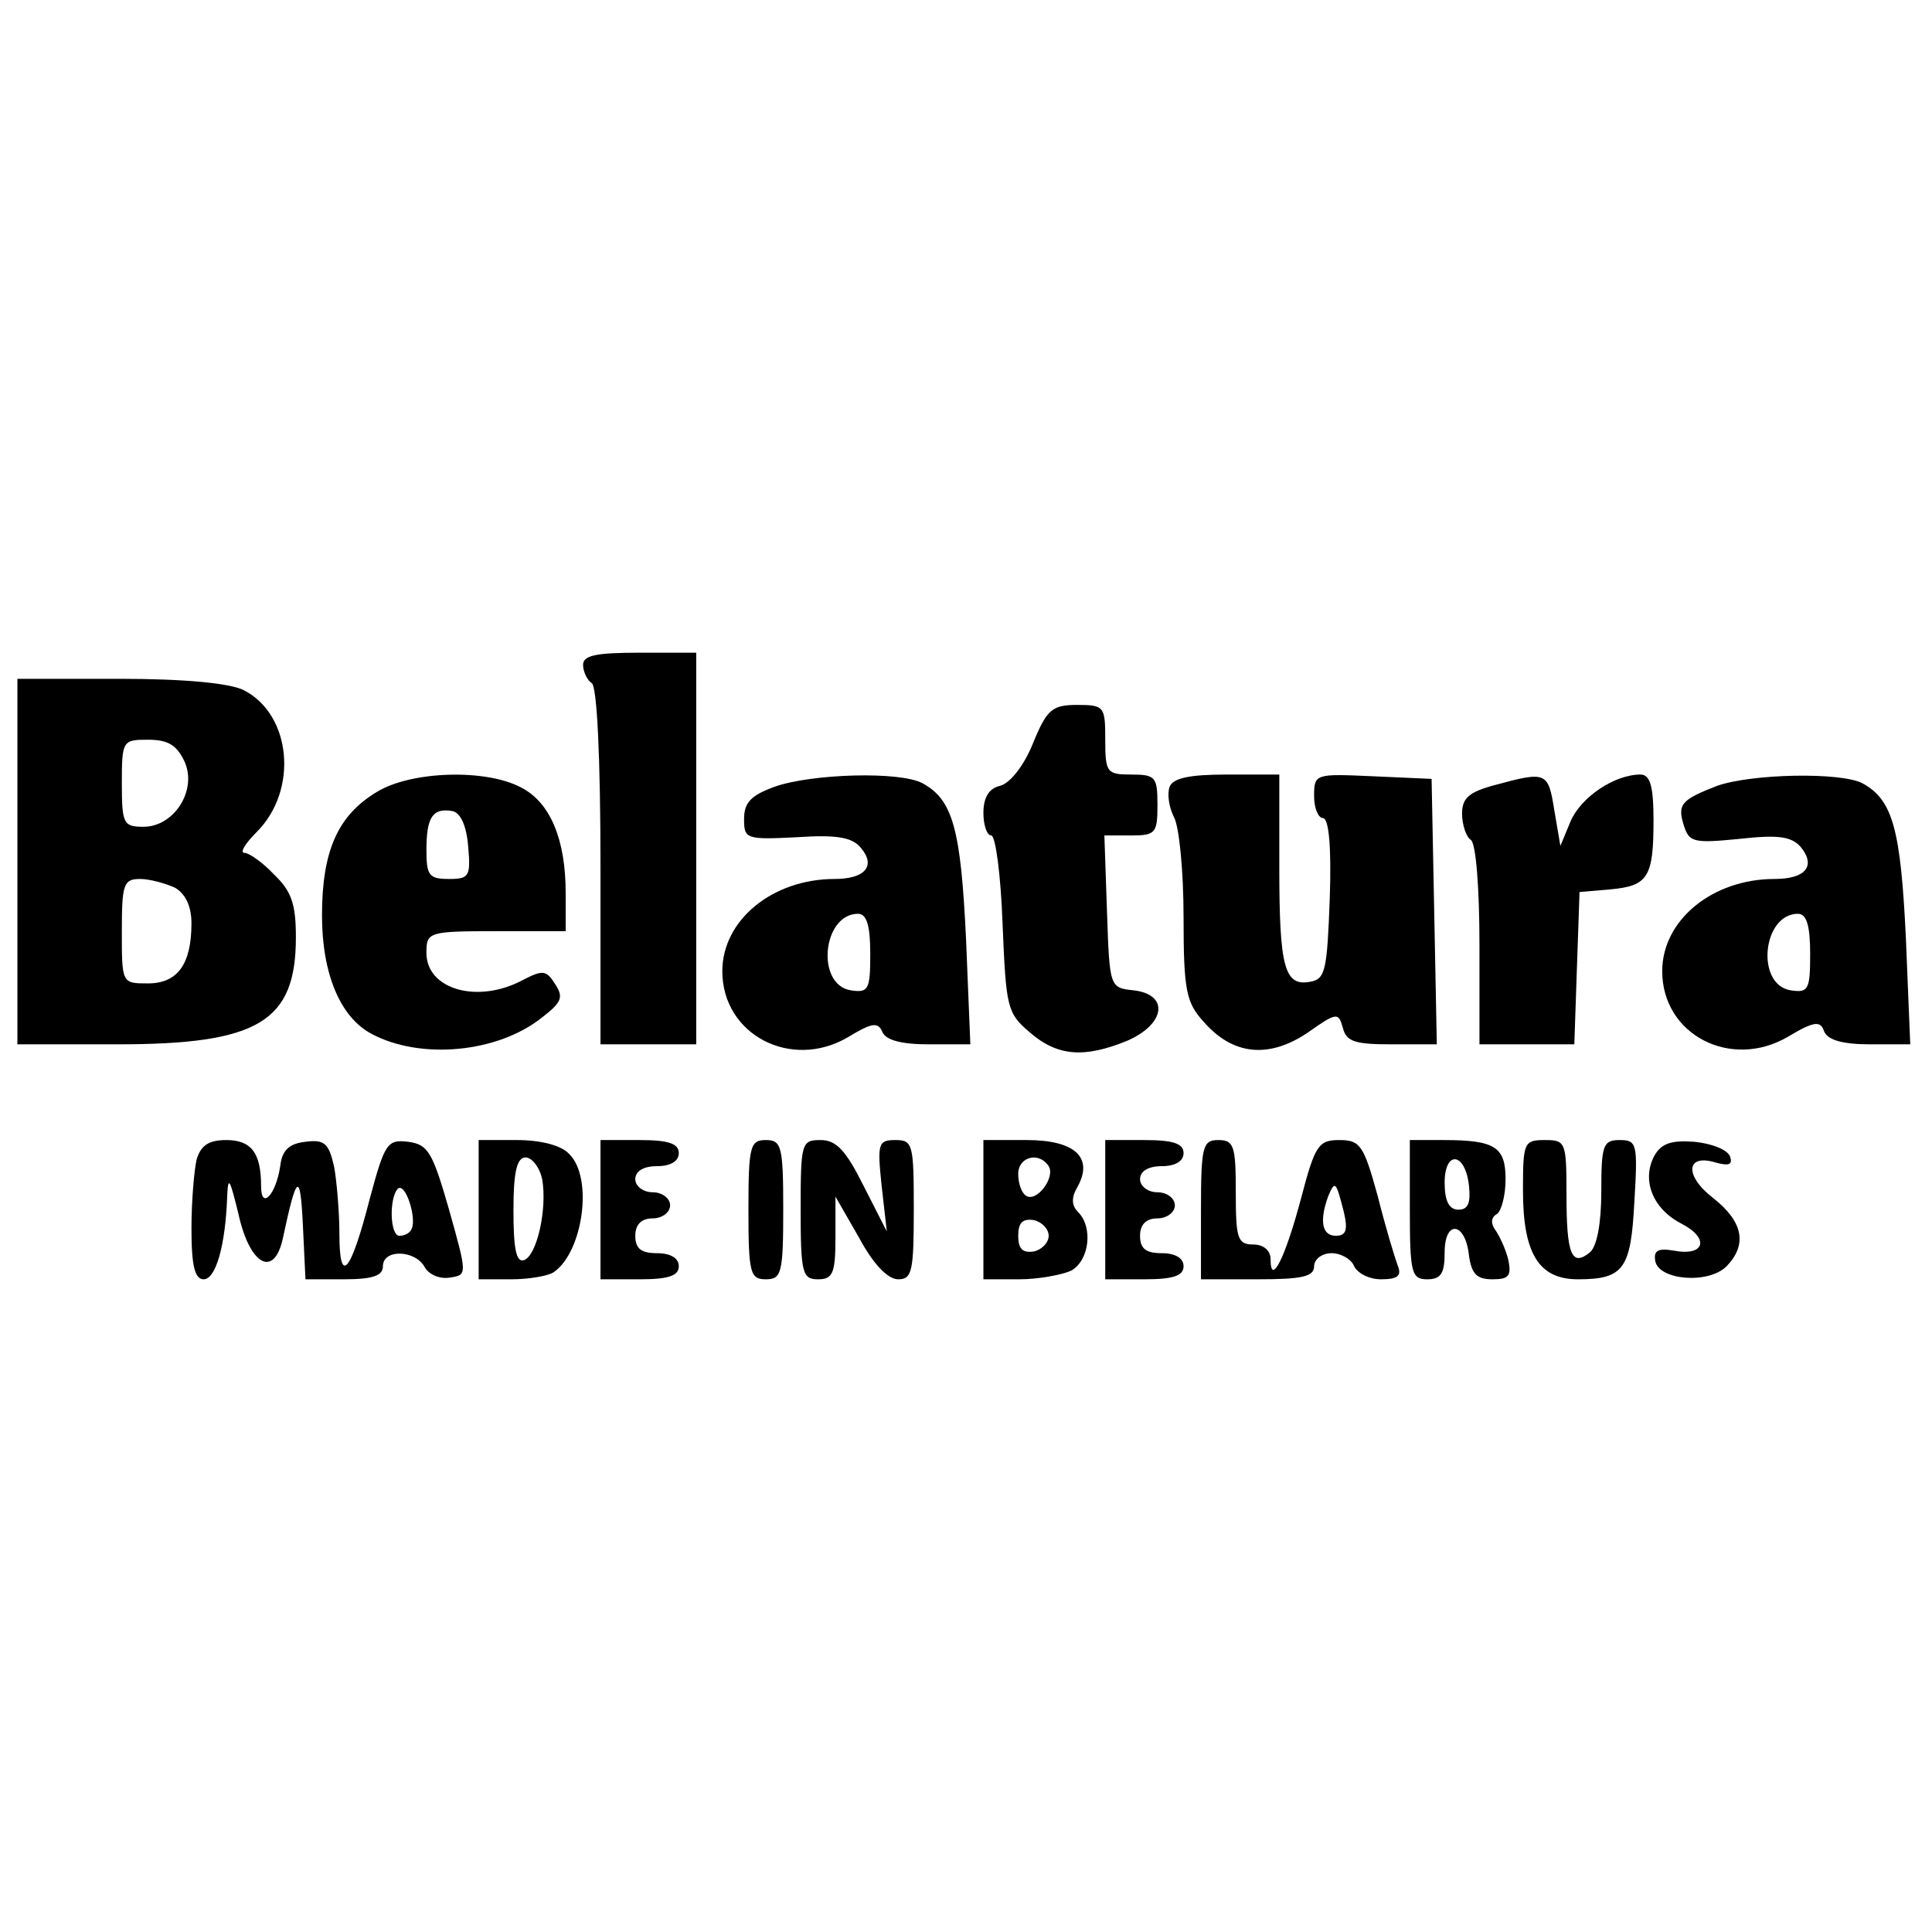
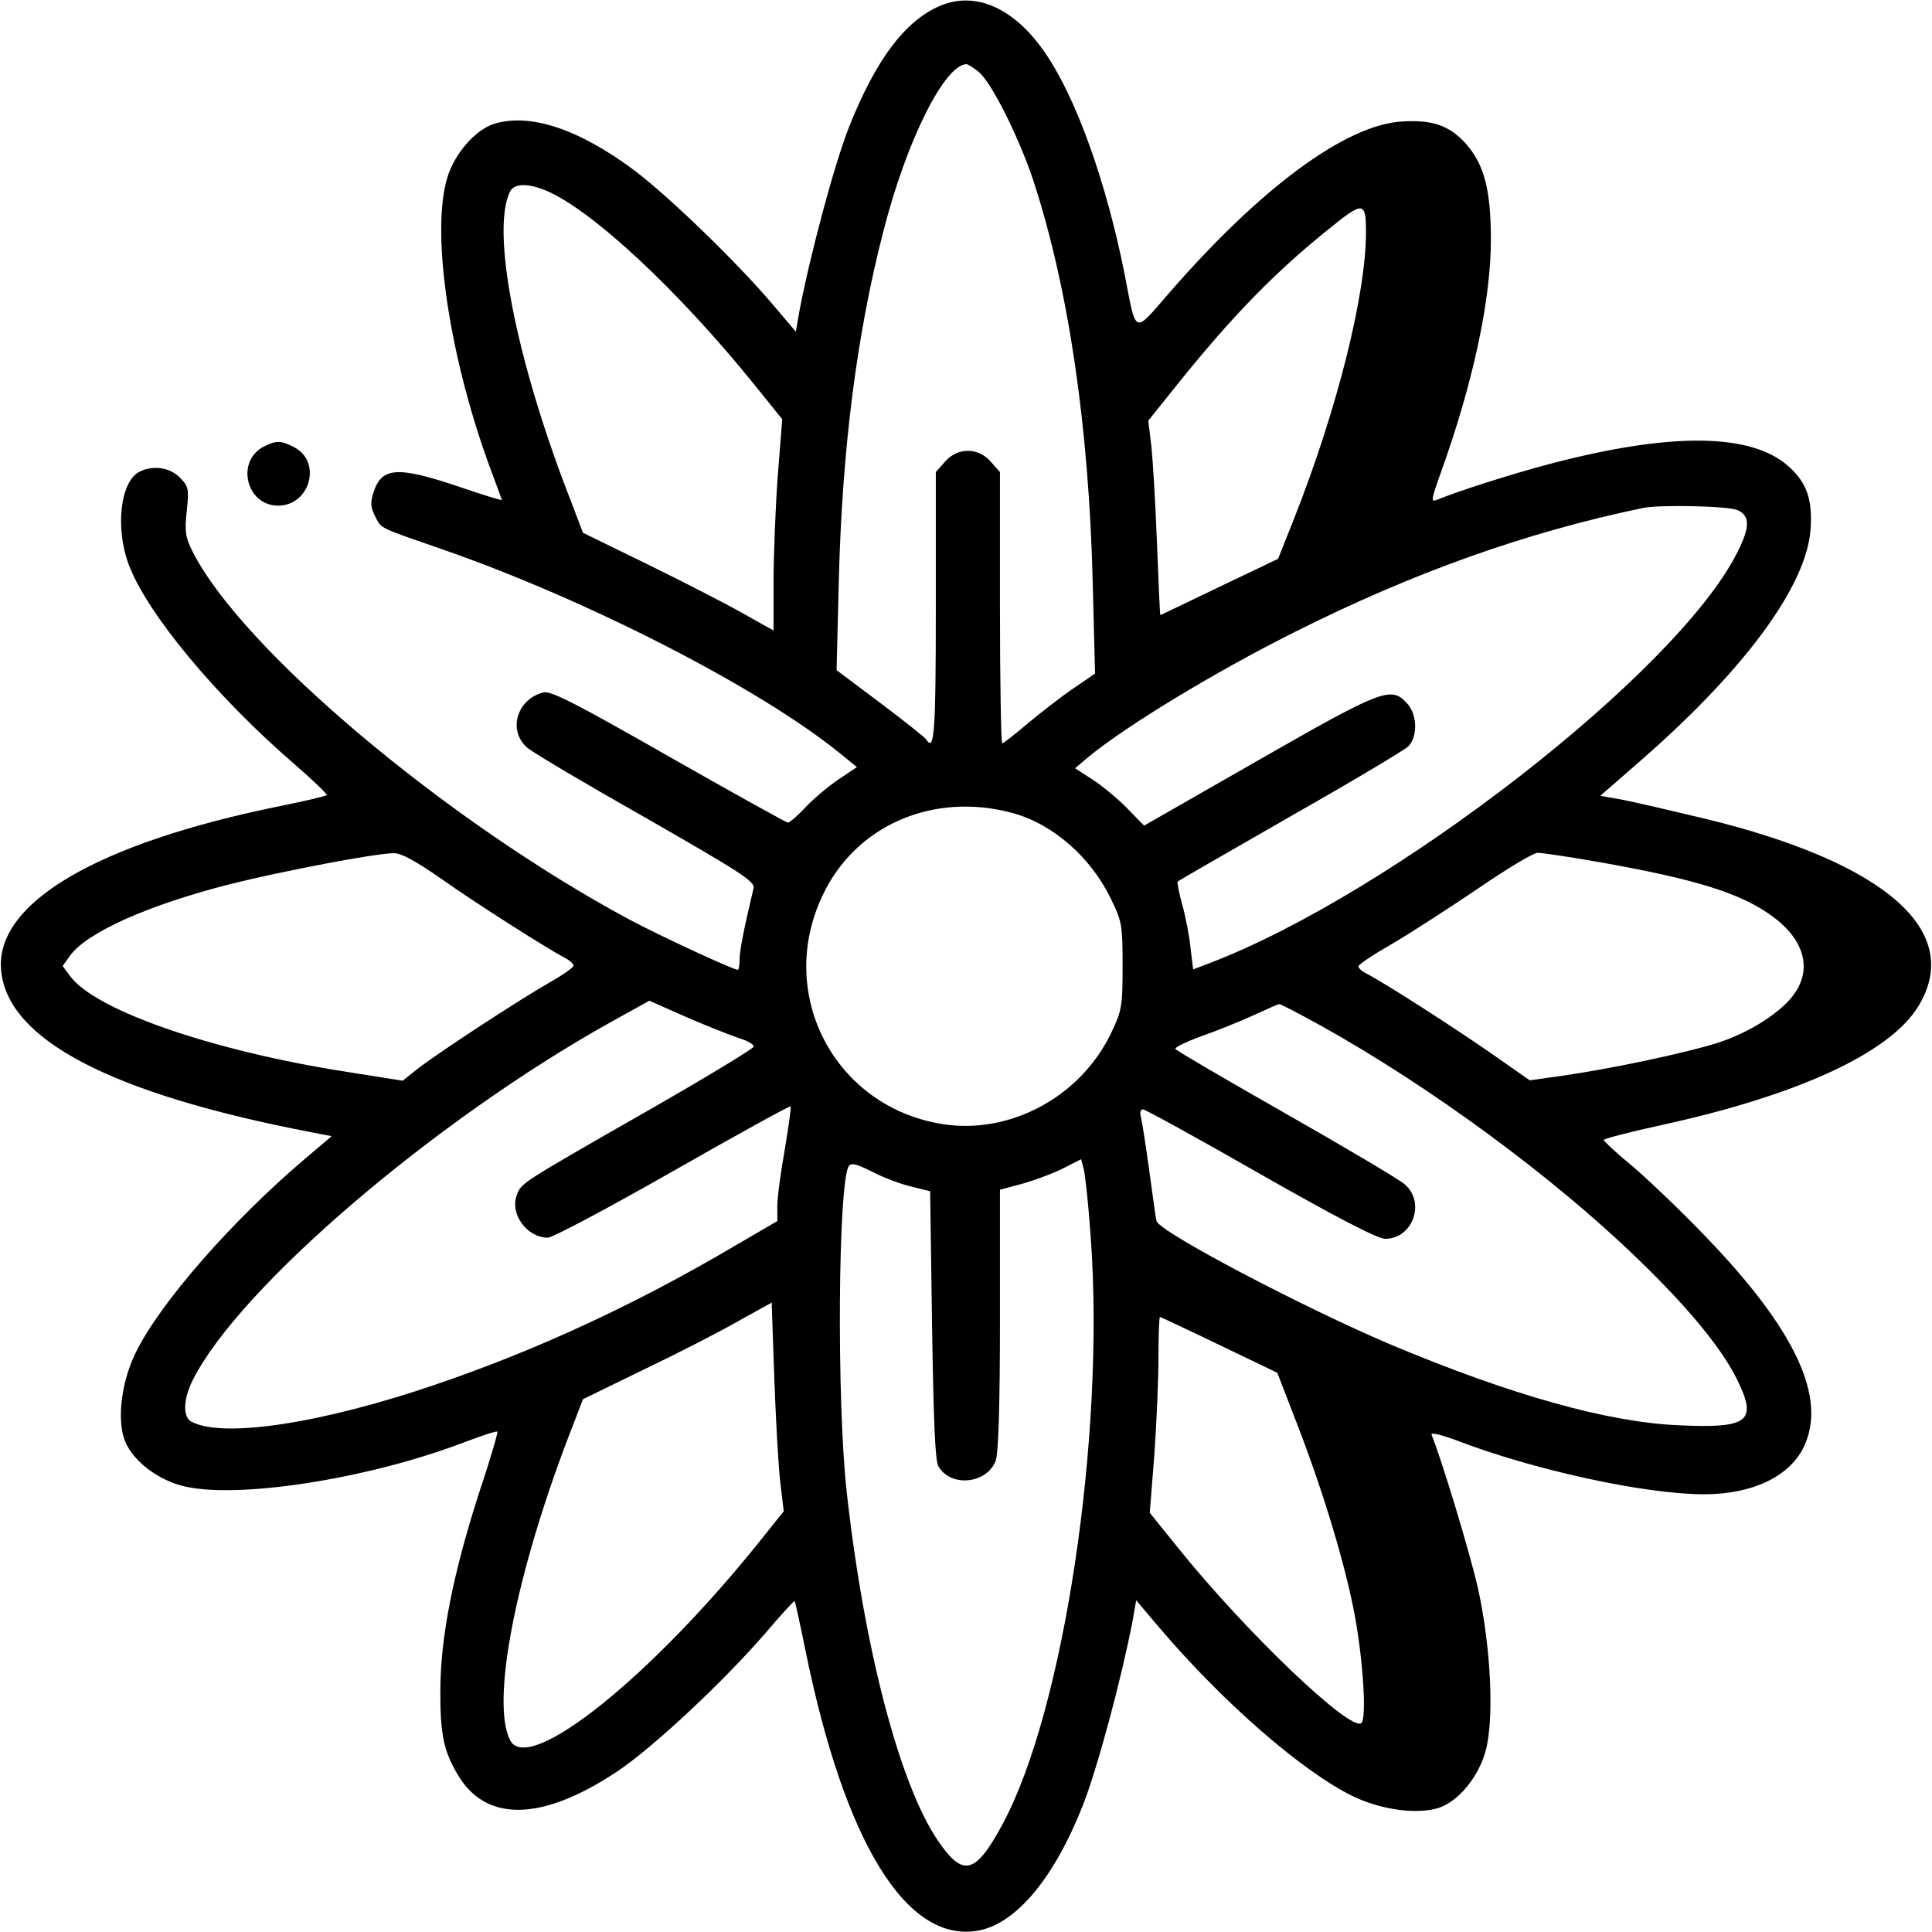
- <svg xmlns="http://www.w3.org/2000/svg" version="1.0" width="222pt" height="222pt" viewBox="0 0 222 222" preserveAspectRatio="xMidYMid meet">
-   <g transform="translate(0,222) scale(0.1,-0.1)" fill="#000000" stroke="none">
-     <path d="M670 1456 c0 -8 5 -18 10 -21 6 -4 10 -85 10 -211 l0 -204 55 0 55 0 0 225 0 225 -65 0 c-50 0 -65 -3 -65 -14z" />
-     <path d="M20 1230 l0 -210 115 0 c162 0 205 26 205 123 0 38 -5 53 -25 72 -13 14 -29 25 -34 25 -6 0 1 11 14 24 48 48 40 135 -15 163 -16 8 -68 13 -142 13 l-118 0 0 -210z m192 115 c15 -33 -12 -75 -47 -75 -23 0 -25 3 -25 50 0 49 1 50 30 50 23 0 33 -6 42 -25z m-11 -145 c12 -7 19 -21 19 -41 0 -47 -16 -69 -50 -69 -30 0 -30 0 -30 60 0 54 2 60 21 60 11 0 29 -5 40 -10z" />
-     <path d="M1187 1366 c-10 -25 -26 -46 -38 -49 -13 -3 -19 -14 -19 -31 0 -14 4 -26 9 -26 5 0 11 -46 13 -101 4 -96 5 -103 31 -125 32 -28 63 -30 112 -10 44 19 49 53 8 58 -28 3 -28 3 -31 91 l-3 87 31 0 c28 0 30 3 30 35 0 32 -2 35 -30 35 -28 0 -30 2 -30 40 0 38 -1 40 -32 40 -29 0 -35 -5 -51 -44z" />
-     <path d="M433 1310 c-45 -27 -63 -68 -63 -142 0 -67 21 -117 57 -136 56 -30 145 -22 196 19 22 17 25 23 15 38 -10 16 -14 17 -37 5 -52 -28 -111 -11 -111 31 0 24 2 25 80 25 l80 0 0 44 c0 62 -18 104 -51 121 -41 22 -127 19 -166 -5z m105 -63 c3 -34 1 -37 -22 -37 -23 0 -26 4 -26 33 0 38 7 49 30 45 9 -2 16 -16 18 -41z" />
-     <path d="M890 1316 c-27 -10 -35 -18 -35 -37 0 -23 2 -24 61 -21 45 3 63 0 73 -12 18 -21 5 -36 -30 -36 -71 0 -129 -47 -129 -106 0 -73 79 -114 144 -76 28 17 35 18 40 6 4 -9 21 -14 53 -14 l48 0 -5 122 c-6 125 -15 159 -50 178 -26 14 -127 11 -170 -4z m110 -192 c0 -41 -2 -45 -22 -42 -41 6 -33 88 8 88 10 0 14 -14 14 -46z" />
-     <path d="M1344 1316 c-3 -8 -1 -23 5 -35 6 -11 11 -62 11 -115 0 -84 3 -98 23 -120 33 -38 74 -43 119 -13 34 24 36 24 41 6 4 -16 14 -19 56 -19 l52 0 -3 153 -3 152 -67 3 c-67 3 -68 3 -68 -23 0 -14 5 -25 10 -25 7 0 10 -33 8 -92 -3 -82 -5 -93 -22 -96 -30 -6 -36 16 -36 131 l0 107 -60 0 c-43 0 -62 -4 -66 -14z" />
-     <path d="M1718 1318 c-30 -8 -38 -15 -38 -33 0 -13 5 -27 10 -30 6 -4 10 -55 10 -121 l0 -114 55 0 54 0 3 88 3 87 35 3 c44 4 50 14 50 80 0 39 -4 52 -15 52 -30 0 -68 -26 -80 -53 l-12 -29 -7 41 c-7 44 -9 45 -68 29z" />
-     <path d="M1973 1317 c-41 -16 -46 -21 -38 -46 6 -19 12 -20 63 -15 45 5 60 3 71 -9 18 -22 6 -37 -30 -37 -71 0 -129 -47 -129 -106 0 -73 79 -114 145 -75 30 18 37 18 41 6 4 -10 21 -15 53 -15 l46 0 -5 122 c-6 125 -15 159 -50 178 -25 13 -127 11 -167 -3z m107 -193 c0 -41 -2 -45 -22 -42 -41 6 -33 88 8 88 10 0 14 -14 14 -46z" />
-     <path d="M226 888 c-3 -13 -6 -49 -6 -80 0 -43 4 -58 14 -58 14 0 25 39 27 94 1 26 3 22 13 -19 13 -59 41 -74 51 -28 16 75 20 77 23 16 l3 -63 44 0 c33 0 45 4 45 15 0 20 37 19 48 -1 5 -9 18 -14 29 -12 20 3 20 3 -1 78 -19 66 -24 75 -47 78 -24 3 -27 -2 -44 -65 -22 -86 -35 -101 -35 -41 0 25 -3 60 -6 77 -6 27 -11 32 -33 29 -19 -2 -27 -10 -29 -28 -5 -33 -22 -51 -22 -23 0 38 -11 53 -40 53 -20 0 -29 -6 -34 -22z m247 -80 c-2 -5 -8 -8 -14 -8 -11 0 -12 43 -2 54 9 8 22 -34 16 -46z" />
-     <path d="M550 830 l0 -80 38 0 c20 0 42 4 48 8 34 23 46 109 18 136 -9 10 -33 16 -60 16 l-44 0 0 -80z m73 35 c6 -34 -6 -88 -21 -93 -9 -3 -12 14 -12 57 0 45 4 61 14 61 7 0 16 -11 19 -25z" />
-     <path d="M690 830 l0 -80 45 0 c33 0 45 4 45 15 0 9 -9 15 -25 15 -18 0 -25 5 -25 20 0 13 7 20 20 20 11 0 20 7 20 15 0 8 -9 15 -20 15 -11 0 -20 7 -20 15 0 9 9 15 25 15 16 0 25 6 25 15 0 11 -12 15 -45 15 l-45 0 0 -80z" />
-     <path d="M860 830 c0 -73 2 -80 20 -80 18 0 20 7 20 80 0 73 -2 80 -20 80 -18 0 -20 -7 -20 -80z" />
-     <path d="M920 830 c0 -73 2 -80 20 -80 17 0 20 7 20 48 l0 47 27 -47 c16 -30 33 -48 45 -48 16 0 18 9 18 80 0 75 -1 80 -21 80 -20 0 -21 -4 -16 -52 l6 -53 -27 53 c-20 40 -31 52 -49 52 -22 0 -23 -3 -23 -80z" />
-     <path d="M1130 830 l0 -80 41 0 c22 0 49 5 60 10 21 12 25 50 8 67 -8 8 -8 17 -1 29 19 34 -3 54 -58 54 l-50 0 0 -80z m75 50 c8 -13 -14 -42 -26 -34 -5 3 -9 14 -9 25 0 20 24 26 35 9z m0 -80 c0 -8 -8 -16 -17 -18 -13 -2 -18 3 -18 18 0 15 5 20 18 18 9 -2 17 -10 17 -18z" />
-     <path d="M1270 830 l0 -80 45 0 c33 0 45 4 45 15 0 9 -9 15 -25 15 -18 0 -25 5 -25 20 0 13 7 20 20 20 11 0 20 7 20 15 0 8 -9 15 -20 15 -11 0 -20 7 -20 15 0 9 9 15 25 15 16 0 25 6 25 15 0 11 -12 15 -45 15 l-45 0 0 -80z" />
-     <path d="M1380 830 l0 -80 65 0 c51 0 65 3 65 15 0 8 9 15 20 15 11 0 23 -7 26 -15 4 -8 17 -15 31 -15 19 0 24 4 19 16 -3 8 -14 44 -23 80 -16 58 -20 64 -44 64 -24 0 -28 -6 -44 -67 -18 -68 -35 -102 -35 -70 0 10 -8 17 -20 17 -18 0 -20 7 -20 60 0 53 -2 60 -20 60 -18 0 -20 -7 -20 -80z m164 -2 c5 -21 3 -28 -9 -28 -16 0 -19 17 -9 45 8 19 9 18 18 -17z" />
-     <path d="M1620 830 c0 -73 2 -80 20 -80 16 0 20 7 20 31 0 38 24 35 28 -4 3 -21 9 -27 27 -27 19 0 22 4 18 23 -3 12 -10 27 -15 34 -5 7 -5 14 2 18 5 3 10 21 10 40 0 37 -12 45 -71 45 l-39 0 0 -80z m68 27 c2 -19 -1 -27 -12 -27 -11 0 -16 10 -16 31 0 38 24 35 28 -4z" />
-     <path d="M1750 852 c0 -72 18 -102 63 -102 53 0 61 12 65 89 4 67 3 71 -17 71 -19 0 -21 -6 -21 -59 0 -37 -5 -63 -13 -70 -21 -17 -27 -3 -27 66 0 61 -1 63 -25 63 -24 0 -25 -3 -25 -58z" />
-     <path d="M1901 892 c-15 -28 -2 -61 31 -78 33 -17 27 -38 -9 -31 -18 3 -23 0 -21 -12 4 -22 61 -27 82 -6 24 25 19 51 -15 78 -34 26 -32 52 3 41 15 -4 19 -2 16 7 -3 8 -21 15 -41 17 -27 2 -38 -2 -46 -16z" />
+ <svg xmlns="http://www.w3.org/2000/svg" version="1.0" width="512pt" height="512pt" viewBox="0 0 512 512" preserveAspectRatio="xMidYMid meet">
+   <g transform="translate(0,512) scale(0.1,-0.1)" fill="#000000" stroke="none">
+     <path d="M2490 5104 c-92 -40 -168 -141 -239 -318 -39 -98 -103 -337 -132 -488 l-10 -57 -61 72 c-94 111 -274 285 -365 354 -149 112 -281 155 -376 124 -49 -17 -103 -79 -122 -143 -44 -148 7 -484 119 -782 14 -37 26 -70 26 -71 0 -2 -52 14 -116 36 -161 54 -202 51 -224 -15 -9 -28 -8 -40 4 -64 17 -34 9 -29 176 -87 384 -133 845 -369 1058 -543 l43 -35 -48 -32 c-27 -18 -66 -51 -88 -74 -21 -23 -43 -41 -47 -41 -4 0 -146 79 -315 175 -247 141 -313 175 -333 170 -71 -18 -95 -102 -42 -147 15 -13 157 -97 316 -187 251 -144 287 -167 283 -185 -25 -105 -37 -165 -37 -188 0 -16 -2 -28 -5 -28 -12 0 -202 88 -285 132 -485 260 -1030 718 -1160 977 -19 38 -21 54 -15 107 6 59 5 65 -19 89 -27 27 -72 33 -108 14 -49 -27 -63 -148 -27 -245 49 -130 231 -349 438 -528 50 -43 89 -81 87 -83 -3 -3 -58 -16 -123 -29 -488 -99 -757 -258 -740 -436 17 -183 290 -326 819 -428 l57 -11 -72 -61 c-192 -163 -383 -381 -447 -512 -37 -75 -50 -171 -31 -229 17 -51 79 -103 148 -123 137 -40 498 15 759 116 43 16 79 28 82 26 2 -2 -19 -75 -48 -161 -69 -214 -102 -381 -103 -520 -1 -123 9 -169 51 -236 76 -119 223 -113 417 16 95 63 283 239 396 370 40 47 74 84 75 82 1 -1 14 -59 28 -128 104 -513 269 -781 460 -745 99 19 199 138 275 330 39 98 103 338 132 488 l10 57 61 -72 c170 -200 382 -384 515 -448 76 -36 169 -48 226 -30 51 17 103 79 123 147 25 85 15 283 -20 438 -22 96 -97 343 -122 403 -4 8 21 2 63 -13 207 -80 503 -144 659 -144 128 0 226 47 264 125 63 130 -22 311 -259 557 -62 65 -149 148 -192 185 -44 36 -79 69 -79 72 0 3 68 21 151 39 363 79 606 191 682 314 123 199 -84 382 -567 499 -88 21 -187 44 -218 50 l-57 10 118 103 c268 236 427 453 439 601 6 80 -9 125 -58 169 -99 89 -313 91 -635 6 -95 -25 -240 -71 -298 -95 -15 -6 -14 1 9 66 87 240 135 463 135 624 0 133 -18 200 -67 255 -44 48 -88 63 -169 58 -149 -9 -375 -176 -618 -456 -94 -108 -85 -112 -117 53 -48 241 -127 463 -209 583 -82 121 -186 167 -281 126z m103 -174 c34 -27 107 -173 146 -290 93 -286 147 -651 157 -1070 l6 -235 -57 -39 c-31 -21 -85 -63 -120 -92 -35 -30 -66 -54 -69 -54 -3 0 -6 162 -6 359 l0 360 -24 27 c-33 39 -89 39 -122 0 l-24 -27 0 -360 c0 -331 -4 -383 -25 -349 -3 5 -58 49 -122 97 l-116 87 6 240 c9 350 48 652 118 923 61 239 161 440 220 443 4 0 18 -9 32 -20z m-1146 -315 c121 -51 349 -263 551 -513 l75 -93 -12 -152 c-6 -84 -11 -210 -11 -280 l0 -128 -82 46 c-46 26 -159 84 -253 130 l-170 83 -32 84 c-146 373 -213 719 -161 821 11 21 47 22 95 2z m2173 -110 c0 -165 -76 -469 -190 -758 l-43 -108 -155 -74 c-85 -41 -156 -75 -157 -75 -1 0 -5 87 -9 193 -4 105 -11 221 -15 257 l-8 65 76 95 c147 183 261 300 406 416 88 71 95 70 95 -11z m985 -737 c33 -15 33 -45 -1 -112 -158 -316 -914 -904 -1400 -1089 l-42 -16 -7 57 c-3 31 -13 83 -22 115 -9 32 -14 59 -12 61 2 2 136 79 298 172 162 92 303 176 313 186 26 26 24 86 -4 115 -42 45 -65 36 -392 -151 l-304 -174 -44 45 c-23 24 -65 59 -91 76 l-48 31 33 28 c100 83 337 227 551 334 313 157 613 264 922 328 46 9 226 5 250 -6z m-1920 -803 c105 -29 205 -116 258 -225 30 -61 32 -70 32 -180 0 -109 -2 -118 -32 -181 -82 -167 -267 -266 -445 -238 -285 45 -442 342 -319 604 87 188 295 278 506 220z m-1517 -173 c92 -65 282 -186 330 -211 12 -6 22 -16 22 -20 0 -5 -29 -25 -64 -45 -76 -43 -295 -186 -350 -229 l-39 -31 -145 23 c-356 55 -669 163 -736 254 l-20 27 20 28 c46 62 208 134 424 189 136 34 381 81 433 82 19 1 59 -21 125 -67z m3072 43 c254 -45 374 -82 458 -144 82 -60 104 -136 59 -202 -33 -50 -121 -106 -206 -133 -86 -27 -284 -69 -412 -87 l-85 -12 -100 70 c-92 64 -279 185 -331 212 -13 6 -23 15 -23 20 0 5 39 31 88 59 48 28 150 94 227 146 77 53 149 96 160 96 11 0 86 -11 165 -25z m-2282 -466 c23 -7 41 -17 39 -23 -2 -6 -129 -83 -283 -171 -336 -192 -332 -190 -344 -221 -20 -50 26 -114 82 -114 12 0 161 79 331 176 170 97 310 174 312 172 2 -2 -5 -53 -15 -113 -11 -61 -20 -128 -20 -150 l0 -41 -115 -67 c-261 -154 -525 -276 -790 -366 -301 -103 -563 -143 -647 -99 -24 12 -23 59 3 111 123 245 641 688 1107 948 l103 57 97 -43 c53 -23 116 -48 140 -56z m1544 32 c289 -161 614 -400 837 -616 133 -128 220 -234 262 -316 58 -116 36 -135 -154 -126 -185 8 -441 79 -762 214 -229 97 -612 298 -620 327 -2 6 -10 65 -19 131 -9 66 -19 130 -22 143 -4 13 -2 22 5 22 6 0 146 -77 312 -172 202 -115 310 -171 330 -171 73 0 108 97 51 145 -15 13 -157 97 -315 187 -158 90 -290 167 -292 171 -3 4 28 19 69 34 40 14 102 39 137 55 35 16 66 30 69 30 3 1 54 -26 112 -58z m-611 -566 c37 -524 -72 -1249 -234 -1549 -72 -134 -105 -142 -172 -43 -101 149 -195 508 -241 922 -27 241 -23 817 5 864 6 10 20 7 60 -13 28 -15 75 -33 104 -40 l52 -13 5 -354 c4 -254 8 -360 17 -375 33 -57 130 -46 152 16 7 22 11 146 11 375 l0 342 63 17 c34 10 82 28 107 41 l45 23 7 -26 c4 -15 13 -99 19 -187z m-823 -645 l9 -75 -56 -70 c-292 -367 -621 -631 -669 -537 -52 101 15 444 161 821 l32 83 160 78 c88 42 201 100 250 128 l90 50 7 -201 c4 -111 11 -236 16 -277z m1163 366 l154 -74 44 -114 c69 -175 129 -369 157 -507 25 -122 37 -292 22 -307 -27 -26 -306 240 -486 464 l-75 93 12 152 c6 84 11 200 11 260 0 59 2 107 4 107 1 0 72 -33 157 -74z" />
+     <path d="M700 3937 c-76 -38 -48 -157 37 -157 85 0 117 117 42 155 -34 18 -47 18 -79 2z" />
  </g>
</svg>
